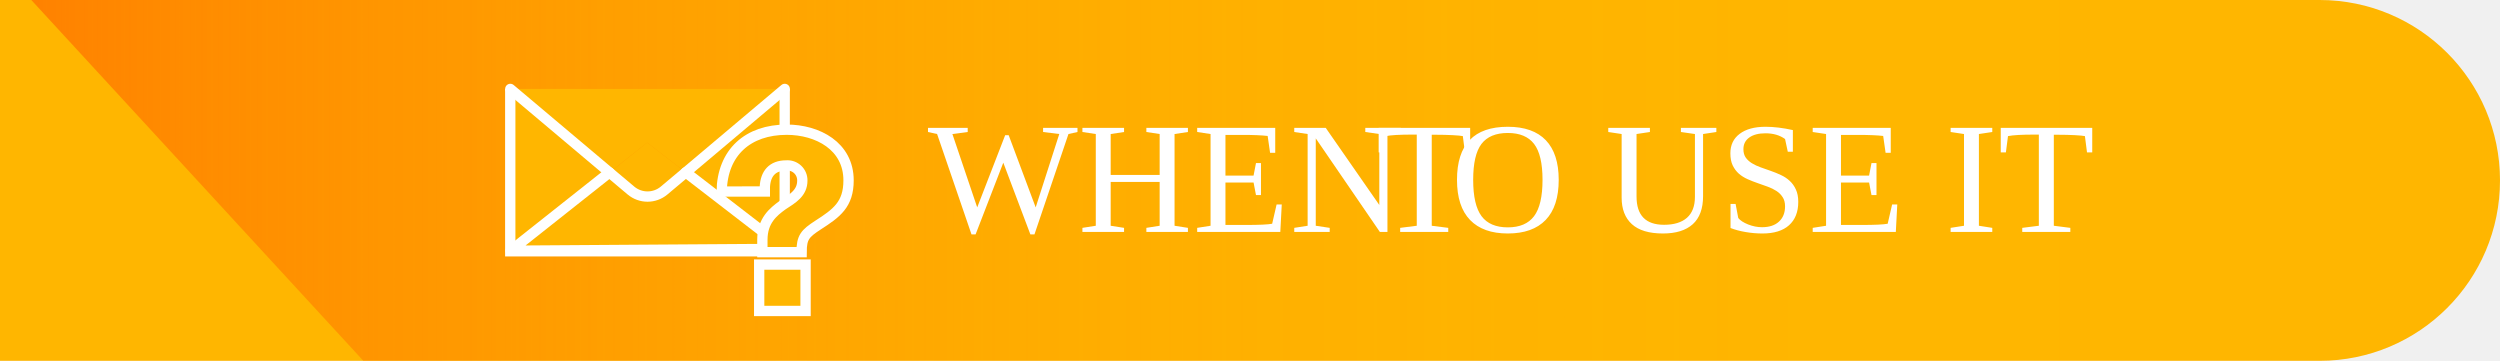
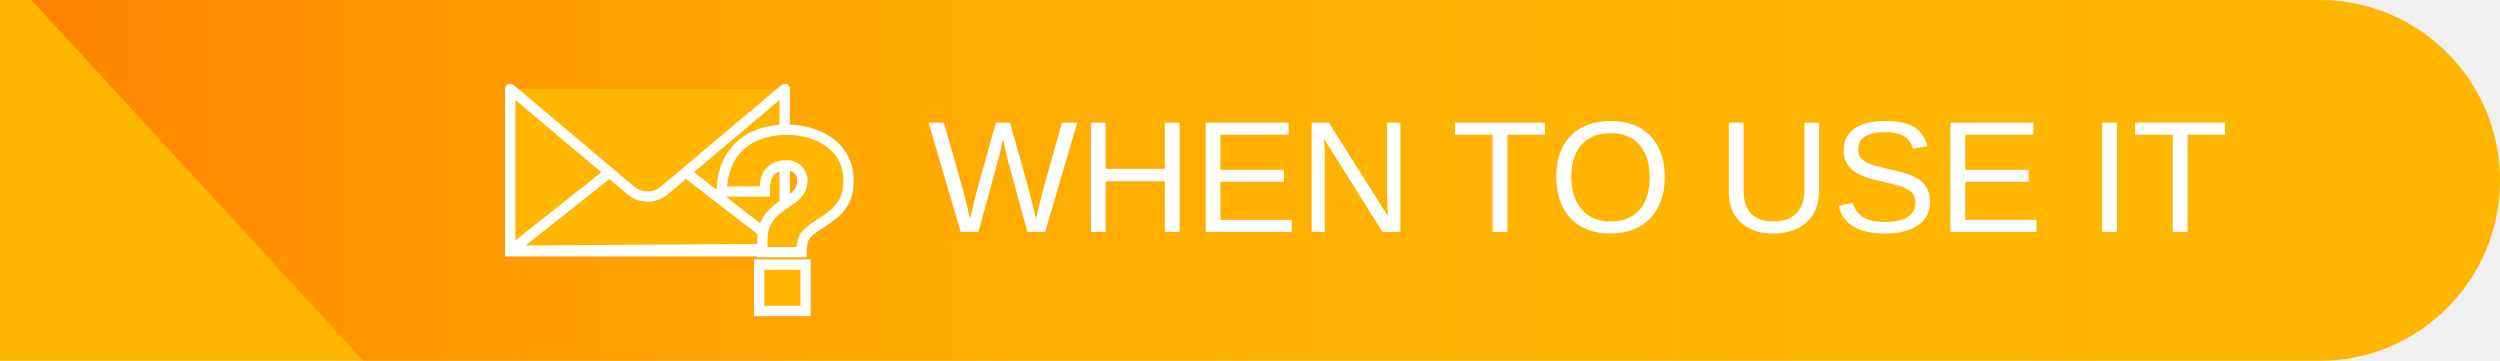
<svg xmlns="http://www.w3.org/2000/svg" viewBox="0 0 485 70">
  <defs>
-     <style>.cls-1{isolation:isolate;}.cls-2{fill:#ffb600;}.cls-3{mix-blend-mode:multiply;fill:url(#Degradado_sin_nombre_199);}.cls-4{fill:#64c202;}.cls-5,.cls-6,.cls-7{fill:none;stroke:#fff;}.cls-5,.cls-7{stroke-miterlimit:10;}.cls-5,.cls-6{stroke-width:2px;}.cls-6{stroke-linecap:round;stroke-linejoin:round;}.cls-8{font-size:30.83px;fill:#fff;font-family:MuseoSans-900, MuseoSans 900;}.cls-9{letter-spacing:-0.04em;}.cls-10{letter-spacing:-0.03em;}</style>
+     <style>.cls-1{isolation:isolate;}.cls-2{fill:#ffb600;}.cls-3{mix-blend-mode:multiply;fill:url(#Degradado_sin_nombre_199);}.cls-4{fill:#64c202;}.cls-5,.cls-6,.cls-7{fill:none;stroke:#fff;}.cls-5,.cls-7{stroke-miterlimit:10;}.cls-5,.cls-6{stroke-width:2px;}.cls-6{stroke-linecap:round;stroke-linejoin:round;}.cls-8{font-size:30.83px;fill:#fff;font-family:ArialMT, Arial;}.cls-9{letter-spacing:-0.02em;}.cls-10{letter-spacing:0em;}.cls-11{letter-spacing:-0.02em;}</style>
    <linearGradient id="Degradado_sin_nombre_199" x1="6.07" y1="35" x2="420" y2="35" gradientUnits="userSpaceOnUse">
      <stop offset="0" stop-color="#ffb600" />
      <stop offset="0.07" stop-color="#ffb600" stop-opacity="0.82" />
      <stop offset="0.16" stop-color="#ffb600" stop-opacity="0.63" />
      <stop offset="0.26" stop-color="#ffb600" stop-opacity="0.46" />
      <stop offset="0.36" stop-color="#ffb600" stop-opacity="0.32" />
      <stop offset="0.46" stop-color="#ffb600" stop-opacity="0.2" />
      <stop offset="0.57" stop-color="#ffb600" stop-opacity="0.11" />
      <stop offset="0.69" stop-color="#ffb600" stop-opacity="0.05" />
      <stop offset="0.82" stop-color="#ffb600" stop-opacity="0.01" />
      <stop offset="1" stop-color="#ffb600" stop-opacity="0" />
    </linearGradient>
  </defs>
  <g class="cls-1">
    <g id="Layer_2" data-name="Layer 2">
      <g id="Layer_1-2" data-name="Layer 1">
        <g id="_Group_" data-name="&lt;Group&gt;">
          <path class="cls-2" d="M0,0H450a35,35,0,0,1,35,35v0a35,35,0,0,1-35,35H0a0,0,0,0,1,0,0V0A0,0,0,0,1,0,0Z" />
          <polygon class="cls-3" points="70.49 70 6.07 0 420 0 420 69.94 70.49 70" />
        </g>
        <polygon class="cls-4" points="152.29 48.28 152.23 48.28 152.23 48.23 152.29 48.28" />
        <polygon class="cls-2" points="152.23 48.28 152.23 48.75 98.99 48.75 98.99 17.25 118.23 33.46 99.06 48.64 152.23 48.28" />
        <path class="cls-2" d="M152.23,48.23v0l-53.17.36,19.17-15.18,4.16,3.5a5,5,0,0,0,6.44,0l4.2-3.53Z" />
        <polygon class="cls-2" points="152.23 17.25 152.23 48.23 133.03 33.43 152.23 17.25" />
        <polygon class="cls-2" points="152.23 17.25 133.03 33.43 125.55 27.66 118.23 33.46 98.99 17.25 152.23 17.25" />
        <path class="cls-2" d="M125.55,27.66,133,33.43,128.83,37a5,5,0,0,1-6.44,0l-4.16-3.5Z" />
        <line class="cls-5" x1="152.23" y1="17.25" x2="152.23" y2="48.23" />
        <polyline class="cls-5" points="152.23 48.28 152.23 48.75 98.99 48.75 98.99 17.25" />
        <polyline class="cls-6" points="133.03 33.43 152.23 48.23 152.29 48.28 152.23 48.28 99.06 48.64 118.23 33.46" />
        <path class="cls-6" d="M99,17.25l19.24,16.21,4.16,3.5a5,5,0,0,0,6.44,0l4.2-3.53,19.2-16.18" />
        <path class="cls-2" d="M140,37.16c.14-7.61,5.11-12,12.62-12,6,0,12,3.18,12,9.83,0,4.68-2.31,6.36-5.93,8.68-2.51,1.64-3.18,2.36-3.18,5.25h-7.61V46.51c0-3.71,2.12-5.4,3.9-6.7,2-1.3,3.85-2.36,3.85-4.77a2.88,2.88,0,0,0-3.13-2.94c-2.7,0-4,1.59-4.14,4.14v.91Zm7.28,14.17h9v9h-9Z" />
        <path class="cls-7" d="M140,37.16c.14-7.61,5.11-12,12.62-12,6,0,12,3.18,12,9.83,0,4.68-2.31,6.36-5.93,8.68-2.51,1.64-3.18,2.36-3.18,5.25h-7.61V46.51c0-3.71,2.12-5.4,3.9-6.7,2-1.3,3.85-2.36,3.85-4.77a2.88,2.88,0,0,0-3.13-2.94c-2.7,0-4,1.59-4.14,4.14v.91Zm7.28,14.17h9v9h-9Z" />
        <path class="cls-5" d="M140,37.16c.14-7.61,5.11-12,12.62-12,6,0,12,3.18,12,9.83,0,4.68-2.31,6.36-5.93,8.68-2.51,1.64-3.18,2.36-3.18,5.25h-7.61V46.51c0-3.71,2.12-5.4,3.9-6.7,2-1.3,3.85-2.36,3.85-4.77a2.88,2.88,0,0,0-3.13-2.94c-2.7,0-4,1.59-4.14,4.14v.91Zm7.28,14.17h9v9h-9Z" />
-         <text class="cls-8" transform="translate(180 45)">WHEN<tspan class="cls-9" x="81.63" y="0"> </tspan>
-           <tspan class="cls-10" x="86.9" y="0">T</tspan>
-           <tspan x="101.39" y="0">O USE IT</tspan>
+         <text class="cls-8" transform="translate(180 45)">WHEN<tspan class="cls-9" x="94.19" y="0" xml:space="preserve"> T</tspan>
+           <tspan class="cls-10" x="120.47" y="0">O USE I</tspan>
+           <tspan class="cls-11" x="233.53" y="0">T</tspan>
        </text>
      </g>
    </g>
  </g>
</svg>
